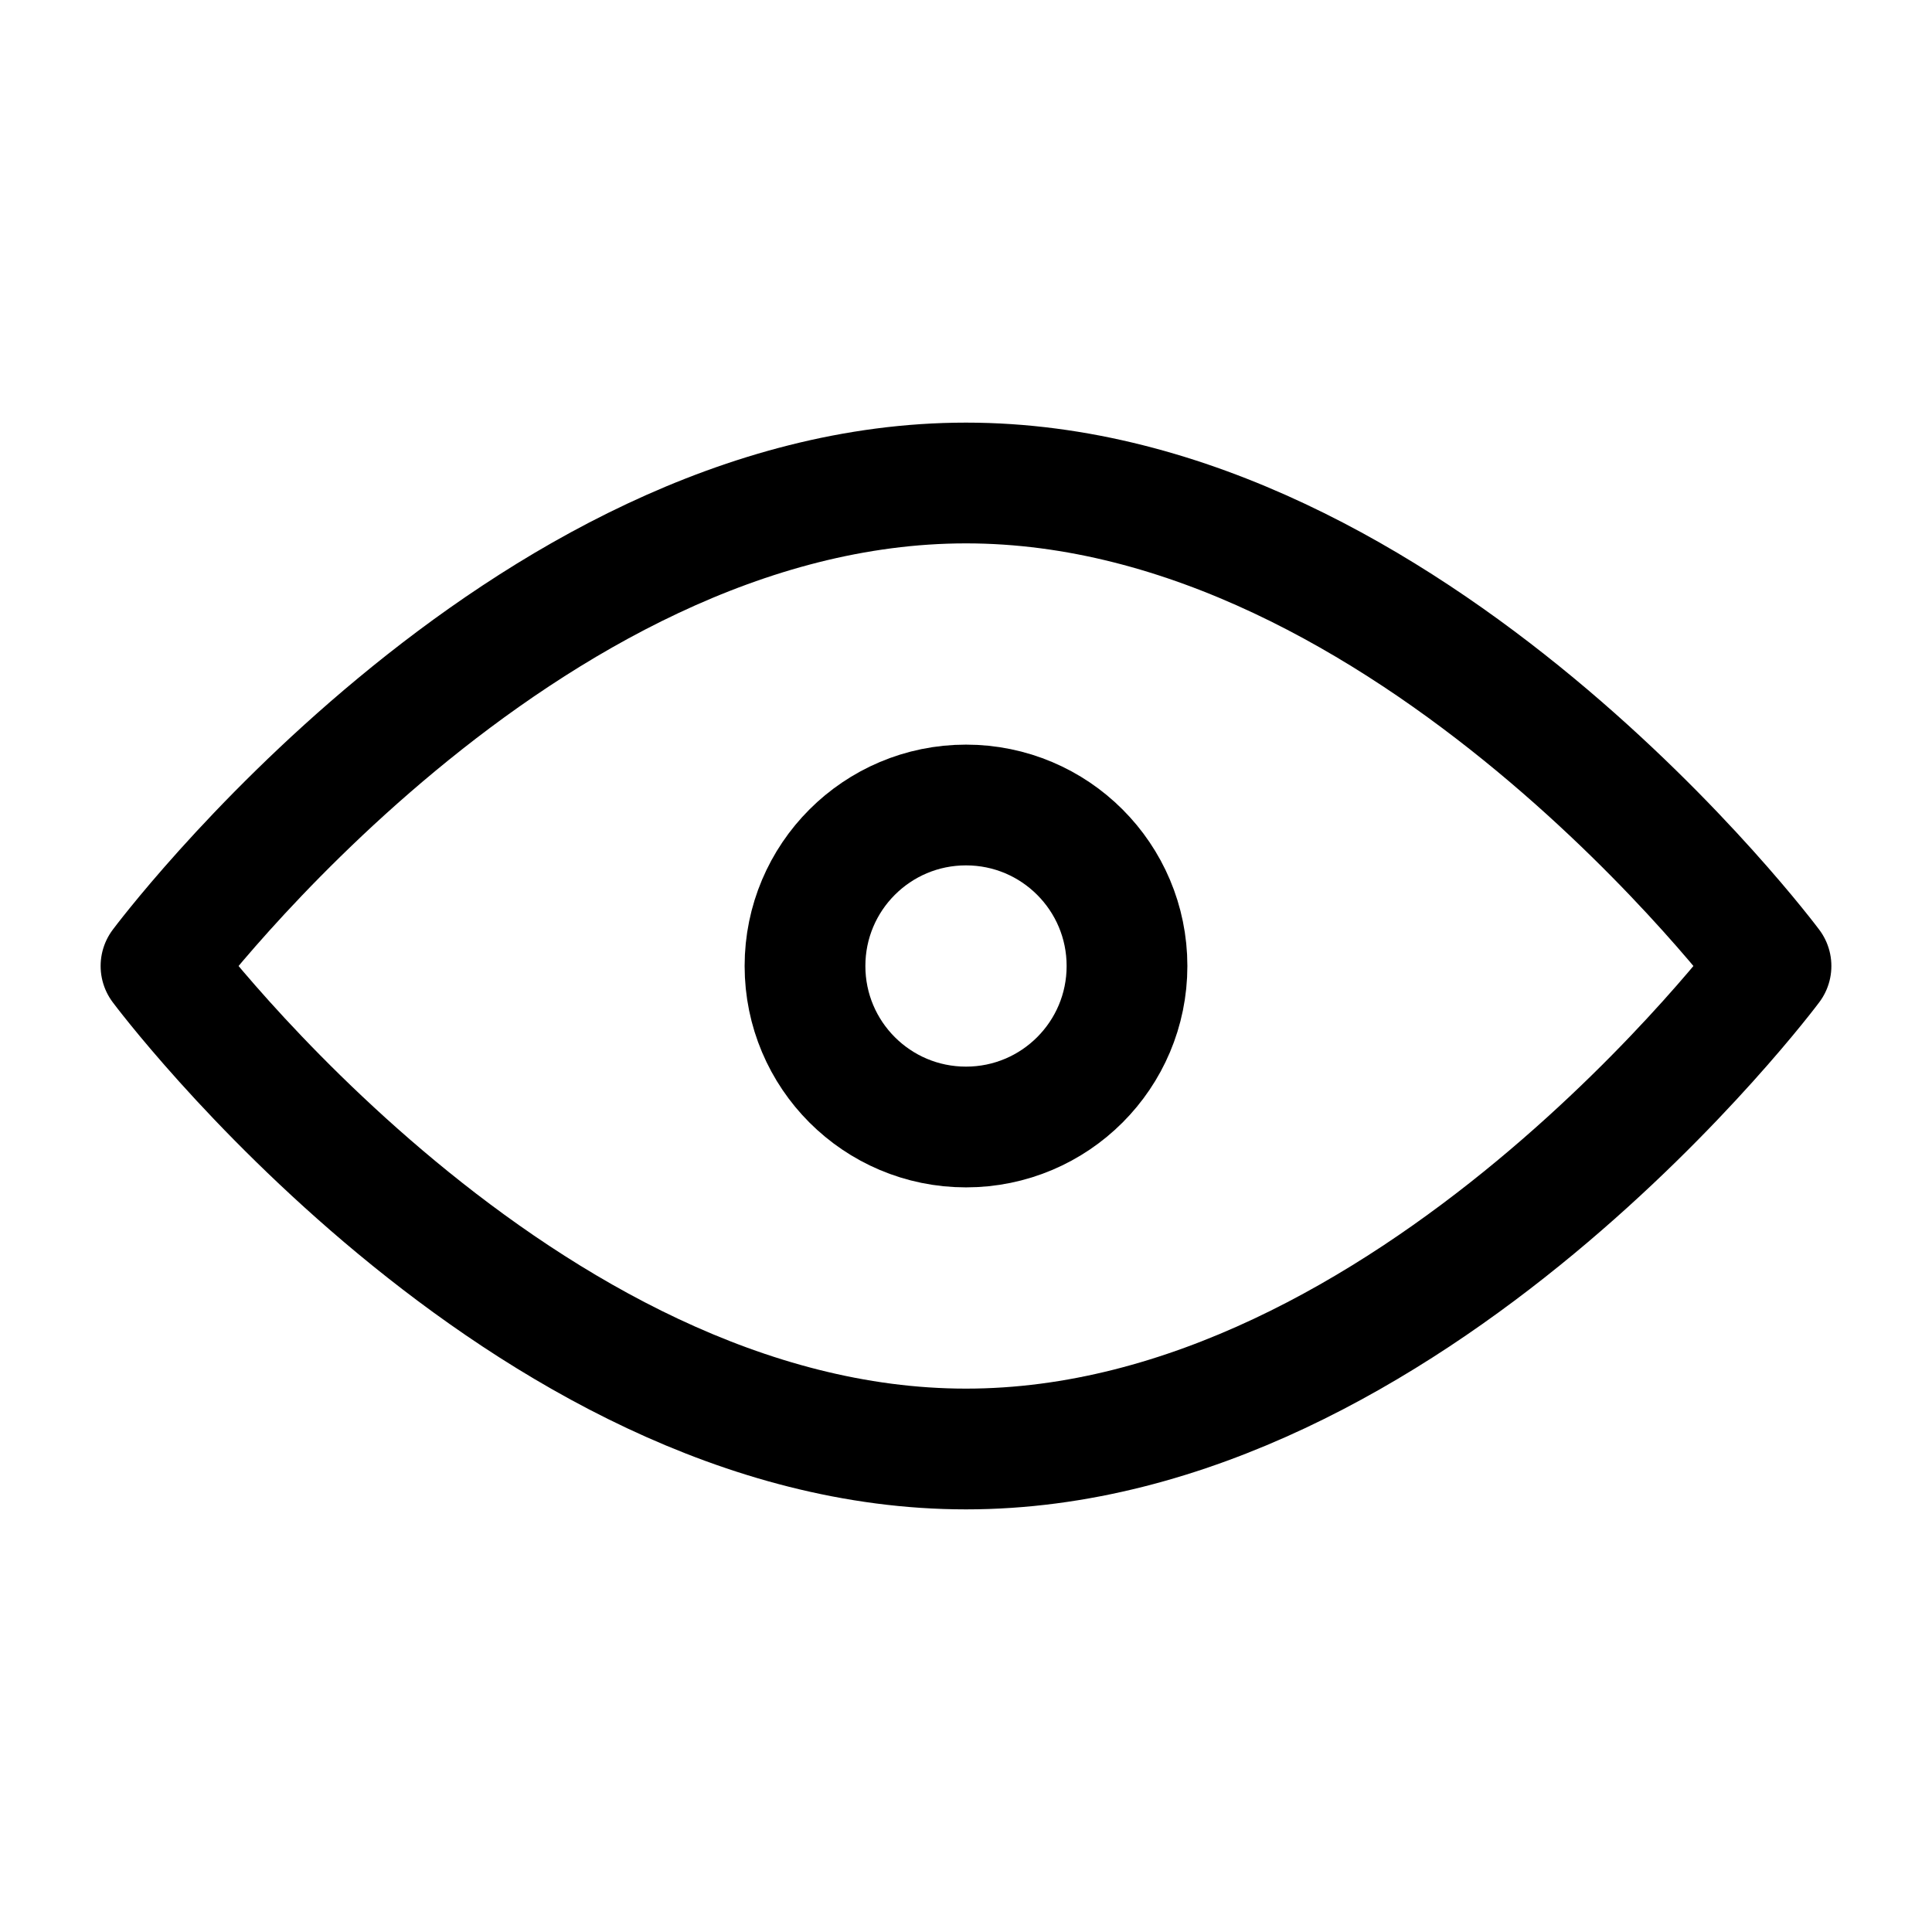
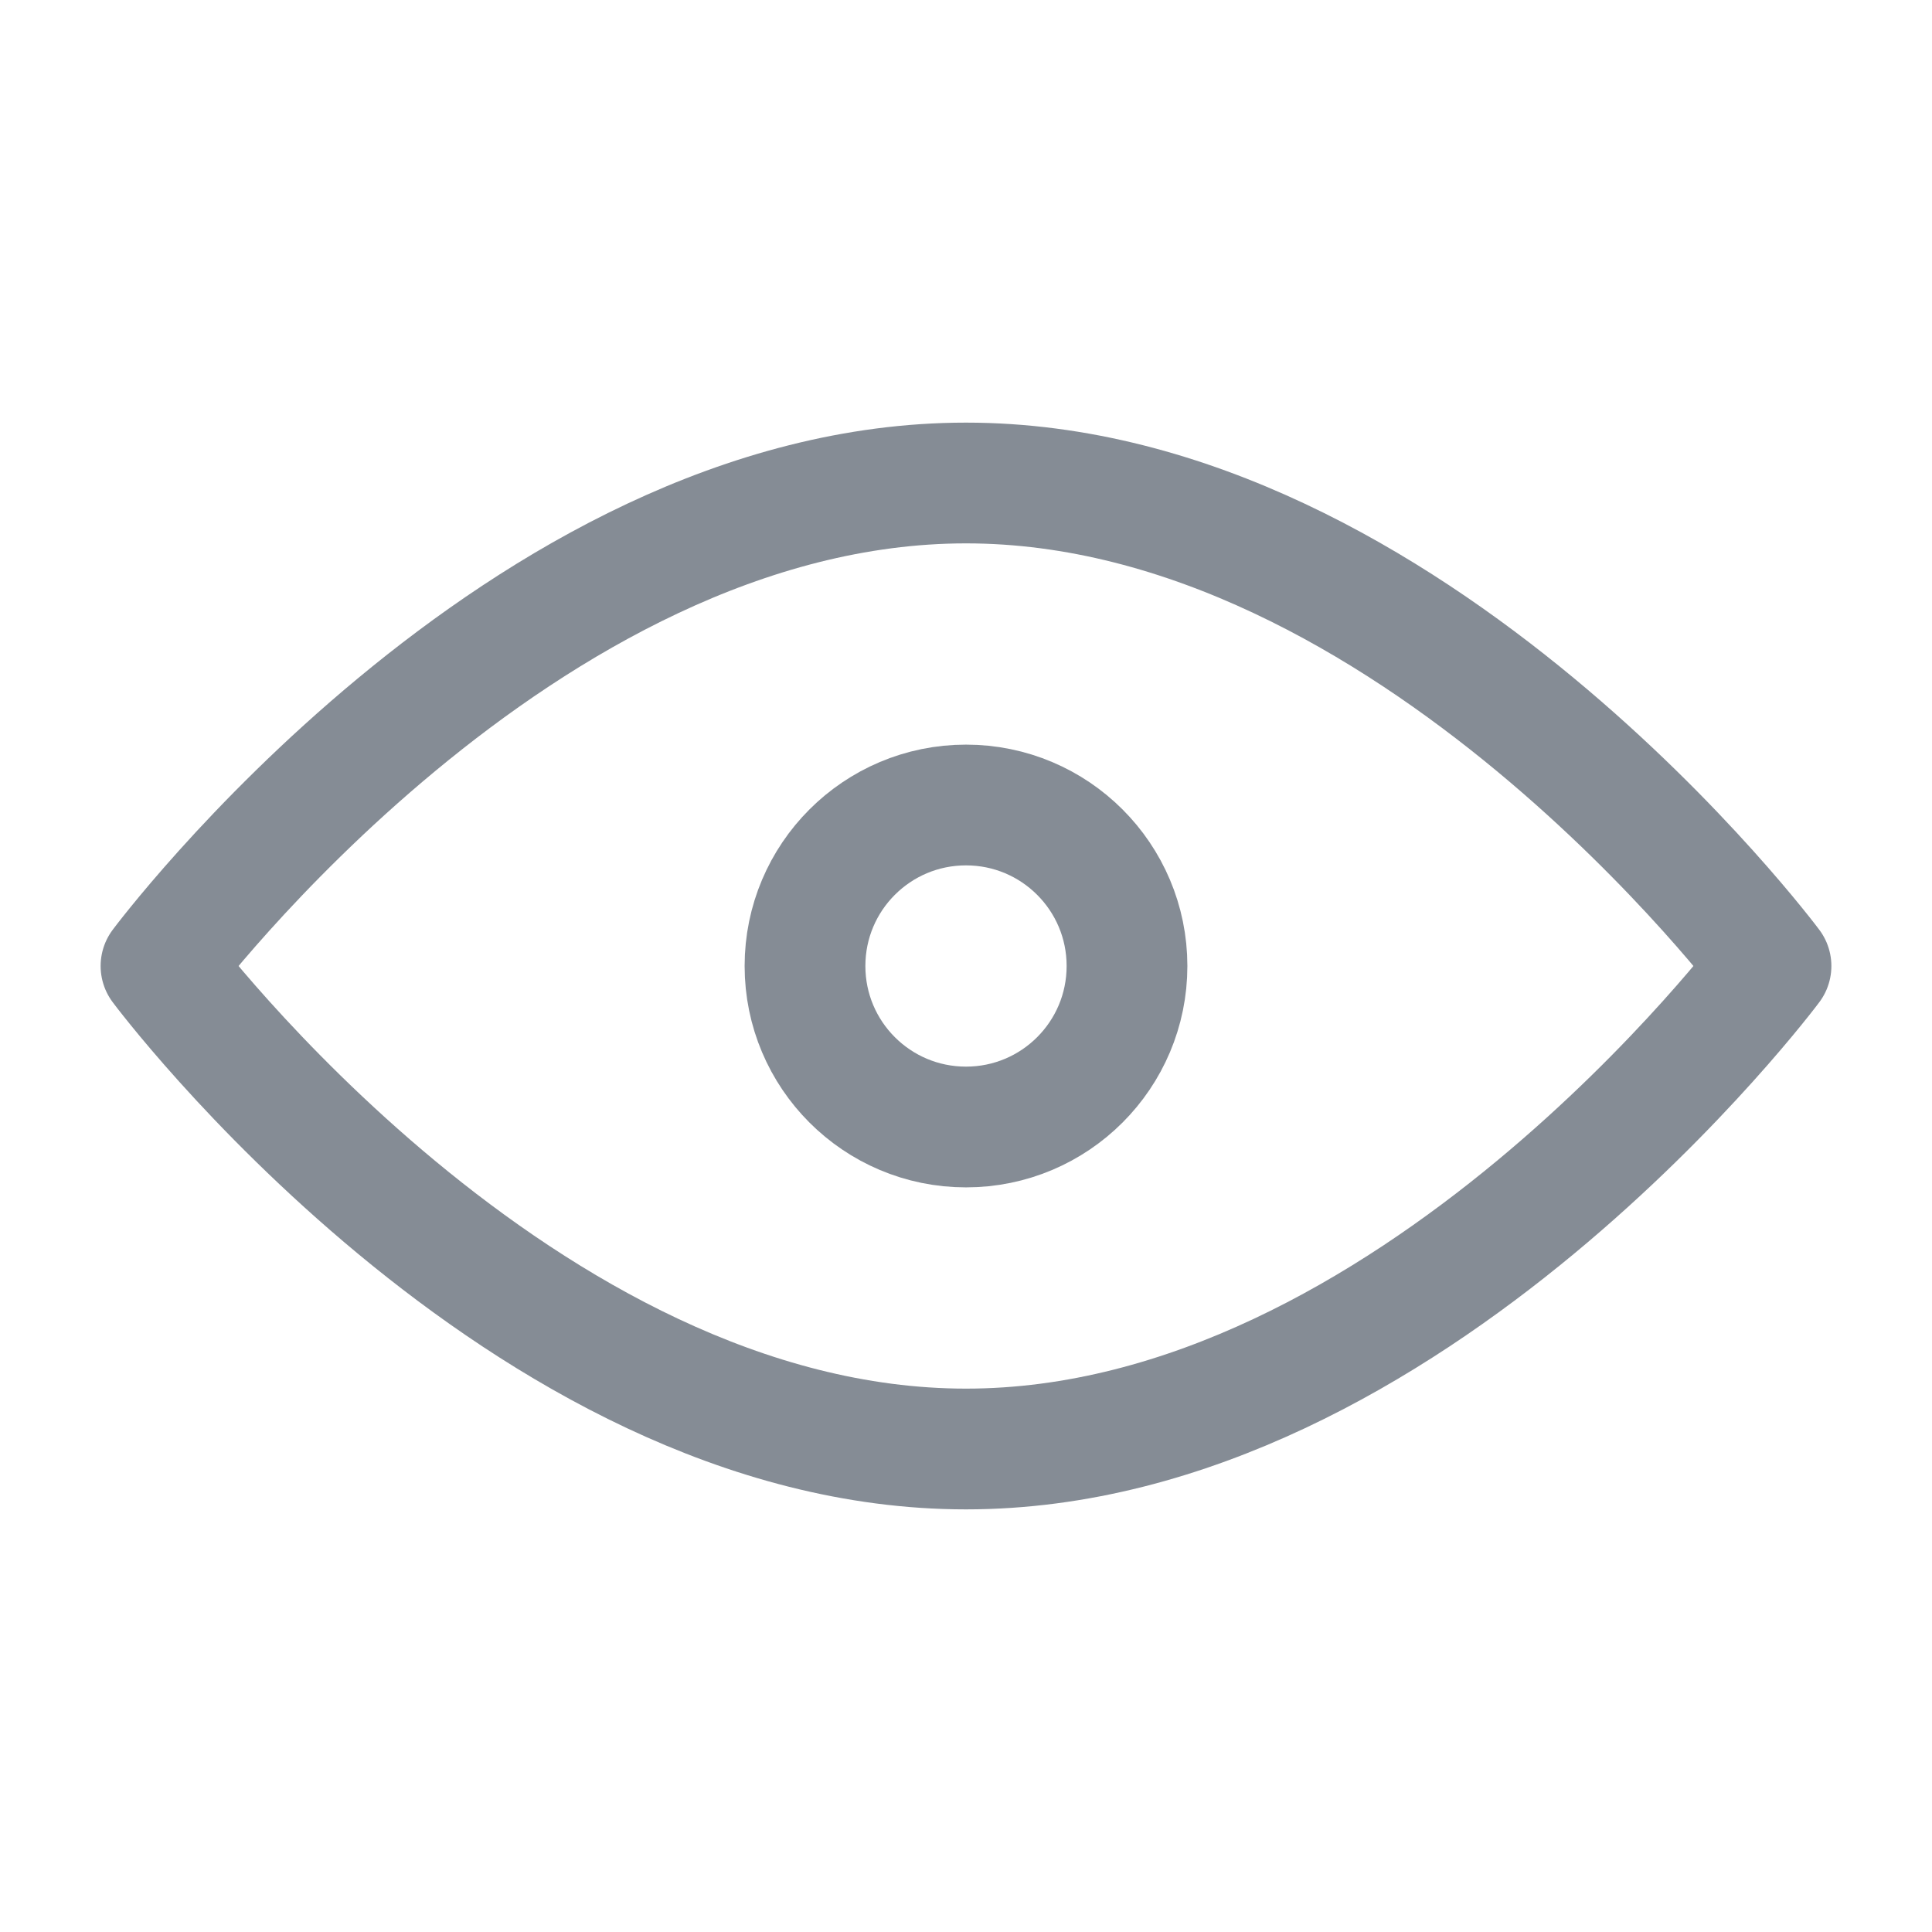
<svg xmlns="http://www.w3.org/2000/svg" width="24" height="24" viewBox="0 0 24 24" fill="none">
-   <path d="M12 18C17.523 18 22 12 22 12C22 12 17.523 6 12 6C6.477 6 2 12 2 12C2 12 6.477 18 12 18Z" stroke="black" stroke-width="1.5" stroke-linecap="round" stroke-linejoin="round" />
-   <path d="M12 14C13.105 14 14 13.105 14 12C14 10.895 13.105 10 12 10C10.895 10 10 10.895 10 12C10 13.105 10.895 14 12 14Z" stroke="black" stroke-width="1.5" stroke-linecap="round" stroke-linejoin="round" />
+   <path d="M12 18C17.523 18 22 12 22 12C22 12 17.523 6 12 6C6.477 6 2 12 2 12C2 12 6.477 18 12 18Z" stroke="#858C95" stroke-width="1.5" stroke-linecap="round" stroke-linejoin="round" />
+   <path d="M12 14C13.105 14 14 13.105 14 12C14 10.895 13.105 10 12 10C10.895 10 10 10.895 10 12C10 13.105 10.895 14 12 14Z" stroke="#858C95" stroke-width="1.5" stroke-linecap="round" stroke-linejoin="round" />
</svg>
